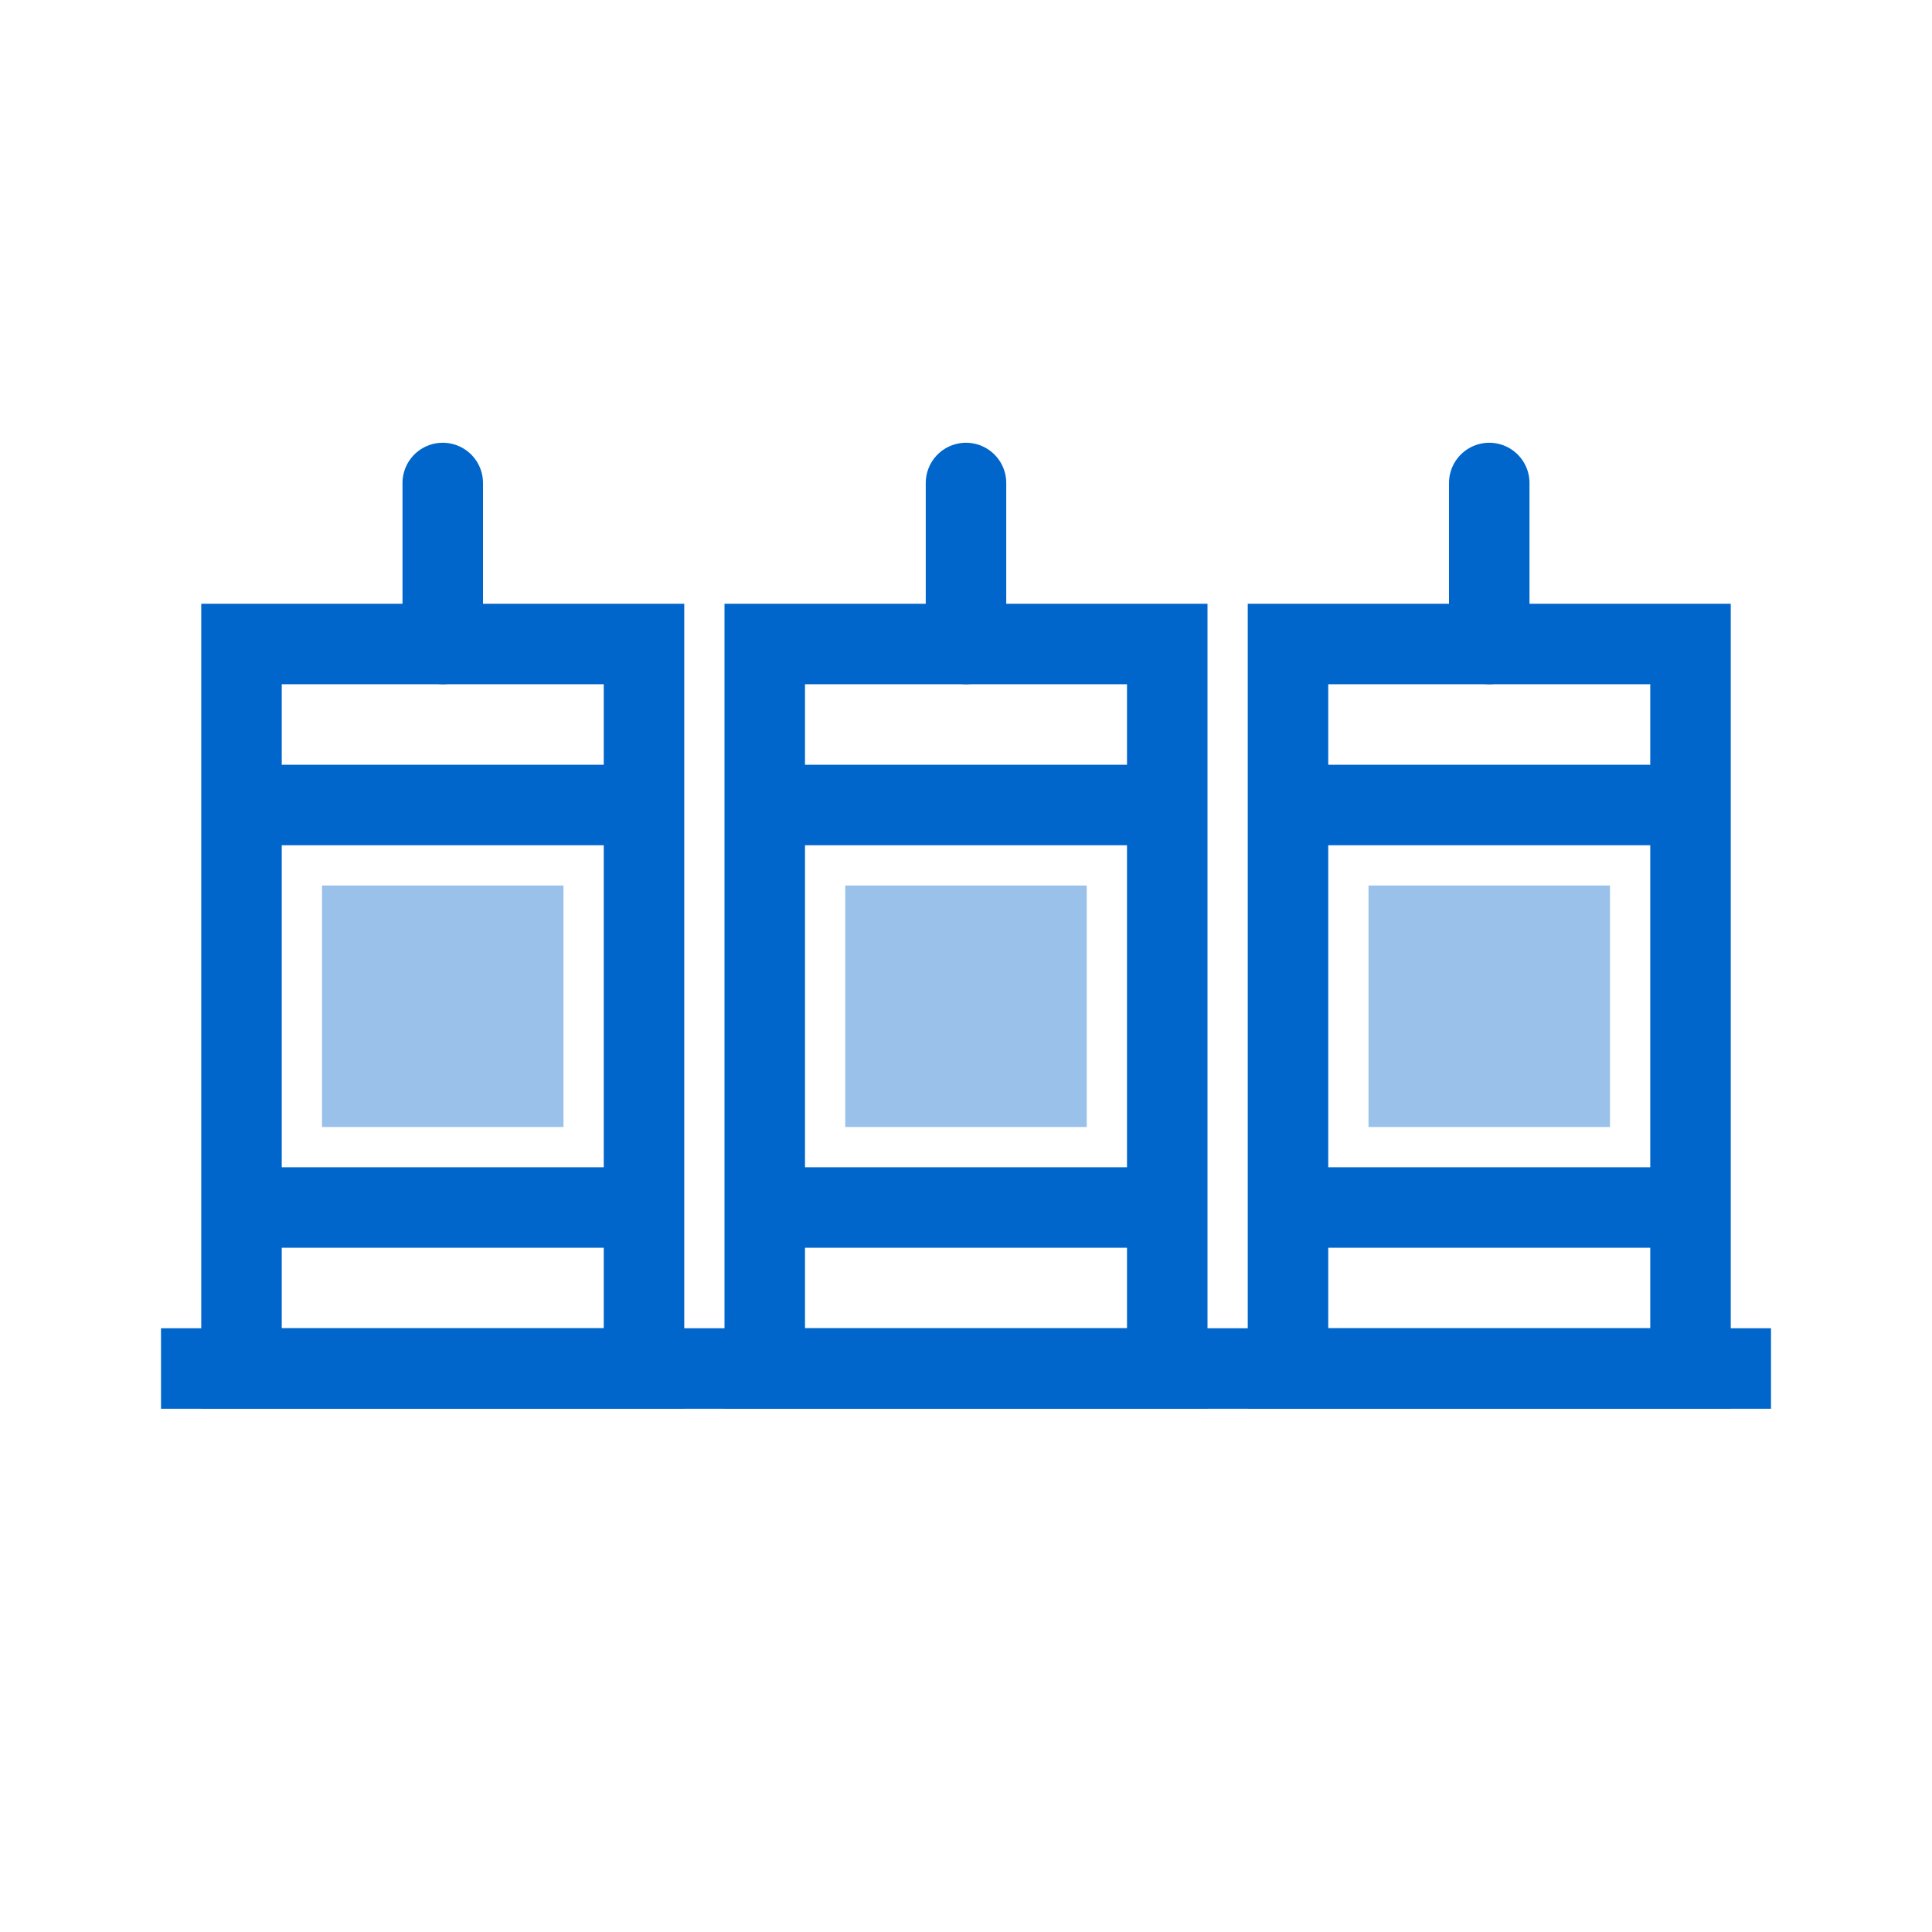
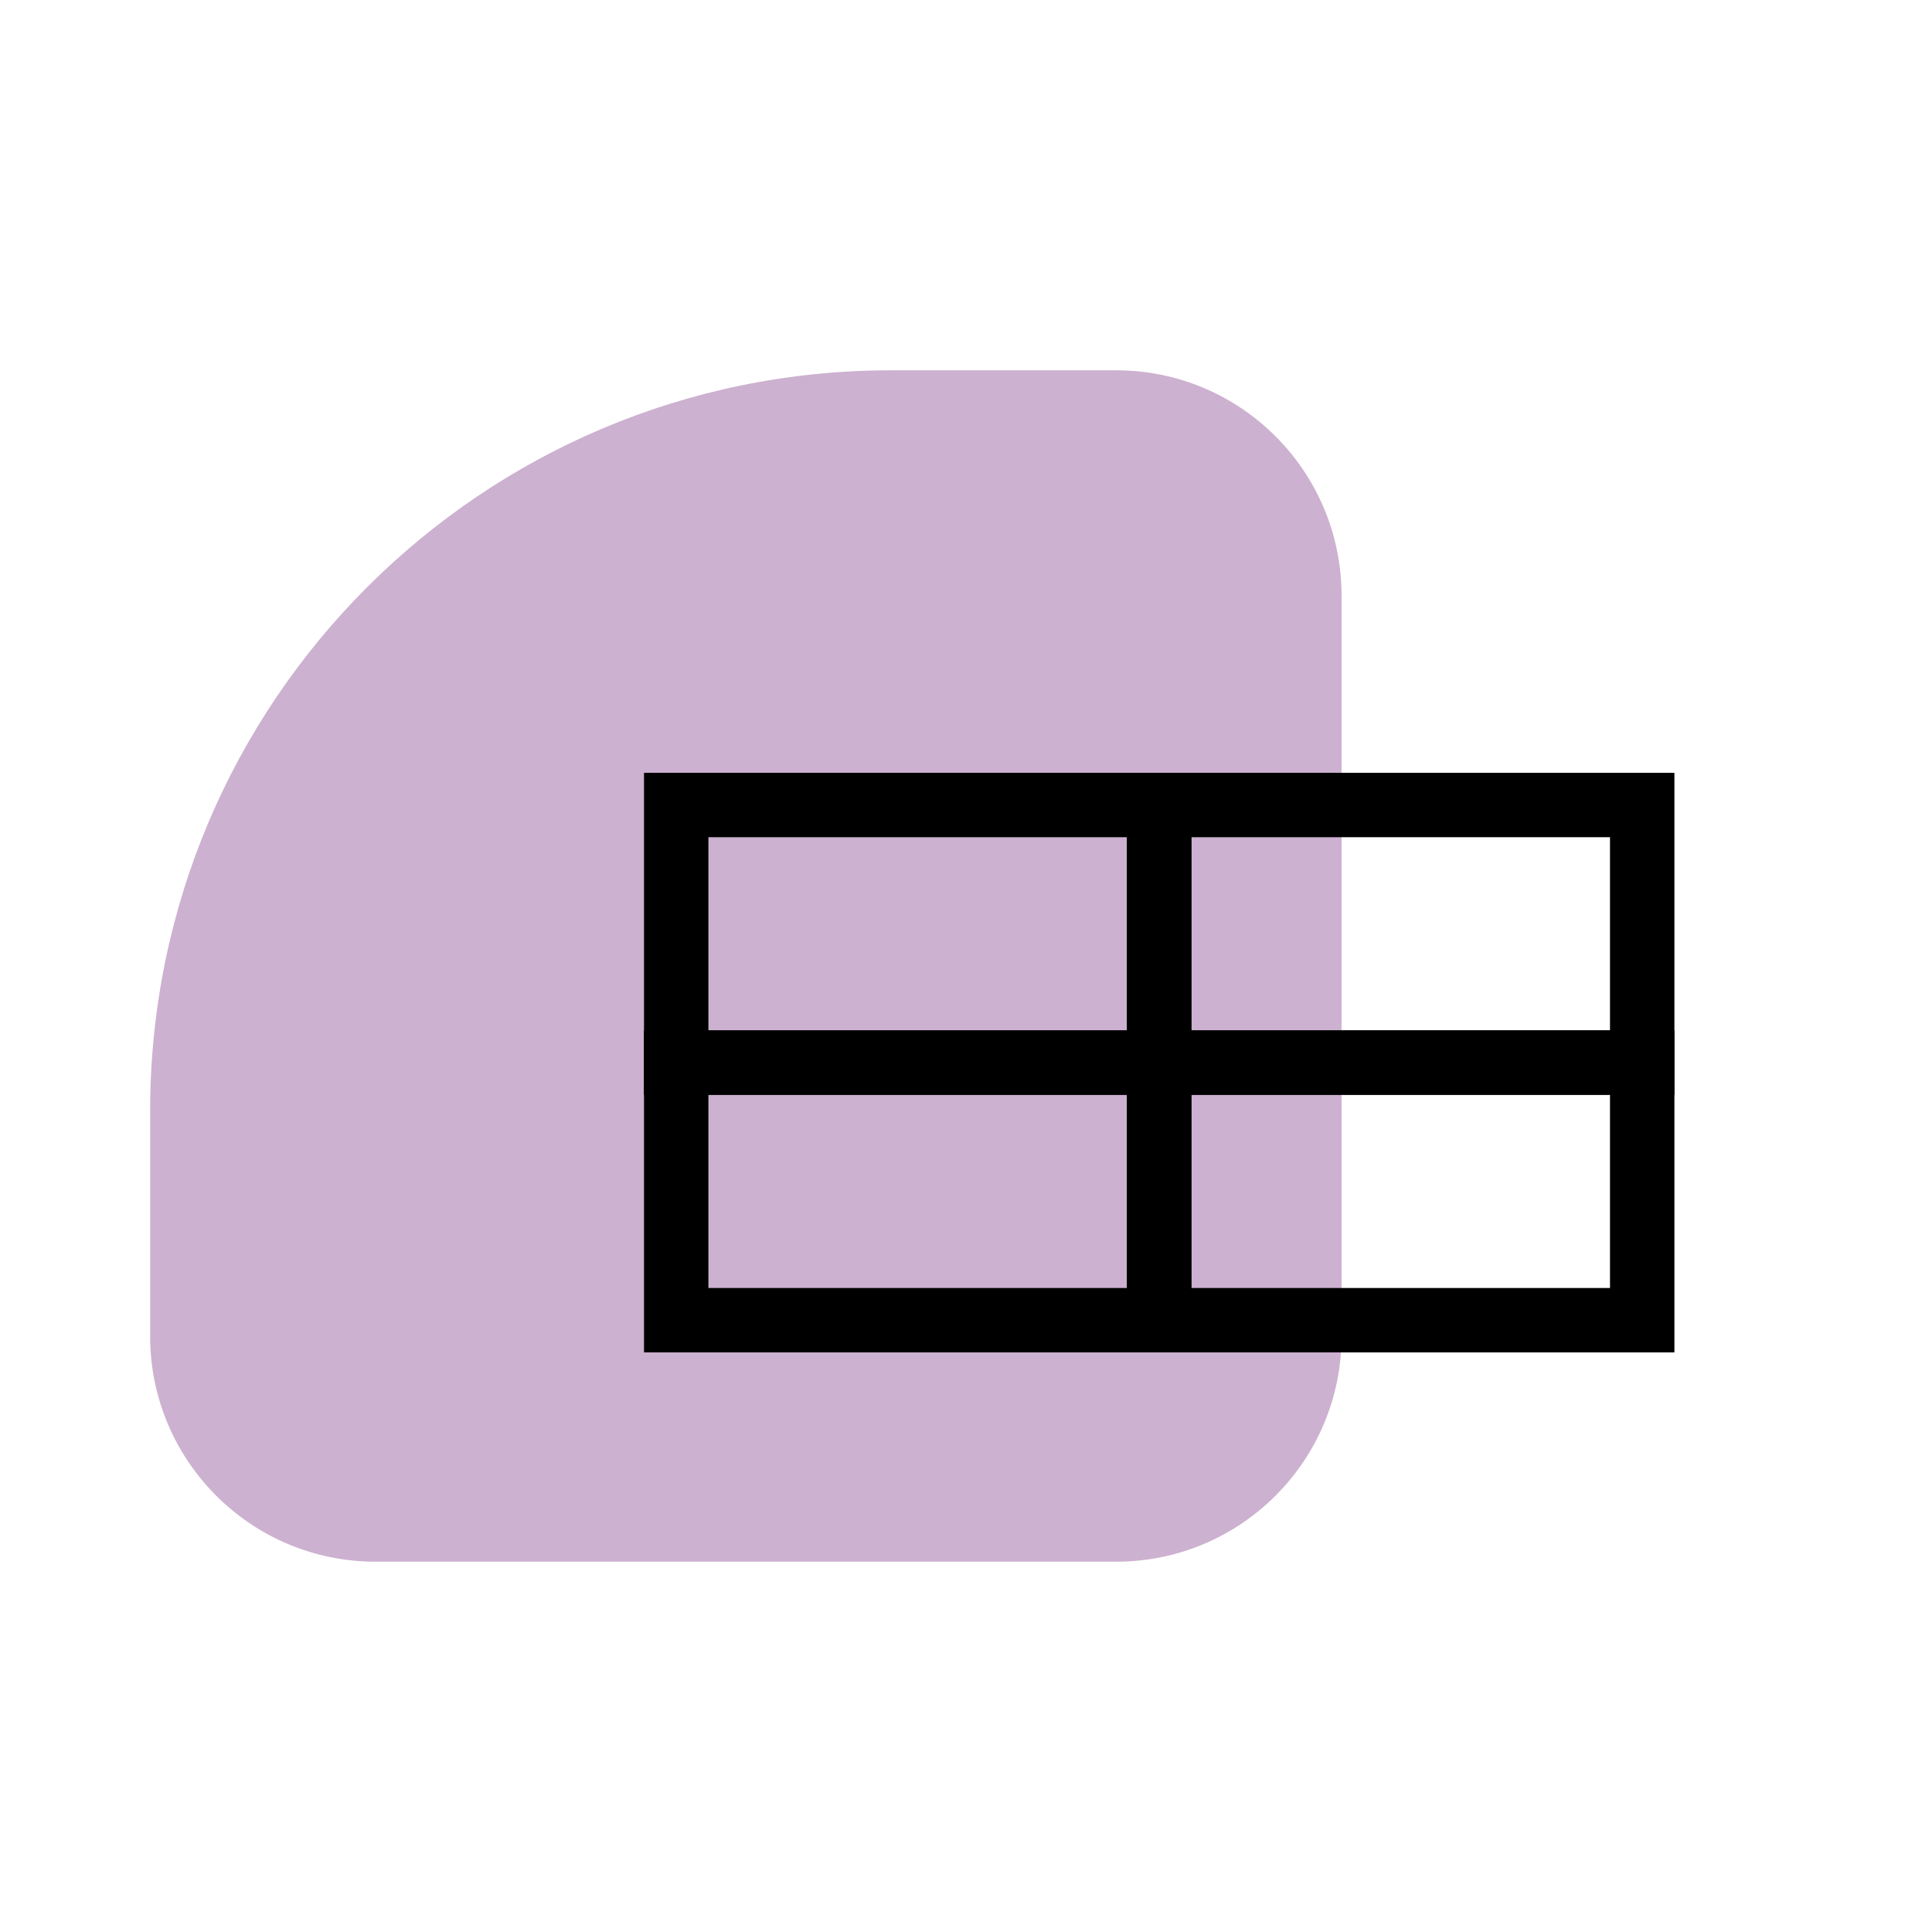
- <svg xmlns="http://www.w3.org/2000/svg" width="48" height="48" viewBox="0 0 48 48" fill="none">
-   <rect x="6" y="16" width="10" height="18" stroke="#0066CC" stroke-width="2" />
-   <rect x="19" y="16" width="10" height="18" stroke="#0066CC" stroke-width="2" />
-   <rect x="32" y="16" width="10" height="18" stroke="#0066CC" stroke-width="2" />
-   <path d="M4 34H44" stroke="#0066CC" stroke-width="2" />
-   <path d="M6 20H16" stroke="#0066CC" stroke-width="2" />
-   <path d="M19 20H29" stroke="#0066CC" stroke-width="2" />
-   <path d="M32 20H42" stroke="#0066CC" stroke-width="2" />
-   <path d="M6 30H16" stroke="#0066CC" stroke-width="2" />
-   <path d="M19 30H29" stroke="#0066CC" stroke-width="2" />
-   <path d="M32 30H42" stroke="#0066CC" stroke-width="2" />
-   <path d="M11 16V12" stroke="#0066CC" stroke-width="2" stroke-linecap="round" />
-   <path d="M24 16V12" stroke="#0066CC" stroke-width="2" stroke-linecap="round" />
-   <path d="M37 16V12" stroke="#0066CC" stroke-width="2" stroke-linecap="round" />
-   <rect x="8" y="22" width="6" height="6" fill="#0066CC" fill-opacity="0.4" />
-   <rect x="21" y="22" width="6" height="6" fill="#0066CC" fill-opacity="0.4" />
-   <rect x="34" y="22" width="6" height="6" fill="#0066CC" fill-opacity="0.4" />
+ <svg xmlns="http://www.w3.org/2000/svg" width="60" height="60" viewBox="0 0 60 60">
+   <g id="Group_15304" data-name="Group 15304" transform="translate(-846 -2219.769)">
+     <rect id="Rectangle_4654" data-name="Rectangle 4654" width="60" height="60" transform="translate(846 2219.769)" fill="none" />
+     <g id="Group_15303" data-name="Group 15303" transform="translate(66 8.769)">
+       <path id="Rectangle_4531" data-name="Rectangle 4531" d="M23,0h7a7,7,0,0,1,7,7V30a7,7,0,0,1-7,7H7a7,7,0,0,1-7-7V23A23,23,0,0,1,23,0Z" transform="translate(784.663 2222.5)" fill="#cdb1d0" />
+       <g id="Group_15417" data-name="Group 15417" transform="translate(-2)">
+         <g id="Rectangle_4706" data-name="Rectangle 4706" transform="translate(802 2235)" fill="none" stroke="#000" stroke-width="2">
+           <rect width="17" height="10" stroke="none" />
+           <rect x="1" y="1" width="15" height="8" fill="none" />
+         </g>
+         <g id="Rectangle_4707" data-name="Rectangle 4707" transform="translate(817 2235)" fill="none" stroke="#000" stroke-width="2">
+           <rect width="17" height="10" stroke="none" />
+           <rect x="1" y="1" width="15" height="8" fill="none" />
+         </g>
+         <g id="Rectangle_4708" data-name="Rectangle 4708" transform="translate(802 2243)" fill="none" stroke="#000" stroke-width="2">
+           <rect width="17" height="10" stroke="none" />
+           <rect x="1" y="1" width="15" height="8" fill="none" />
+         </g>
+         <g id="Rectangle_4709" data-name="Rectangle 4709" transform="translate(817 2243)" fill="none" stroke="#000" stroke-width="2">
+           <rect width="17" height="10" stroke="none" />
+           <rect x="1" y="1" width="15" height="8" fill="none" />
+         </g>
+       </g>
+     </g>
+   </g>
</svg>
